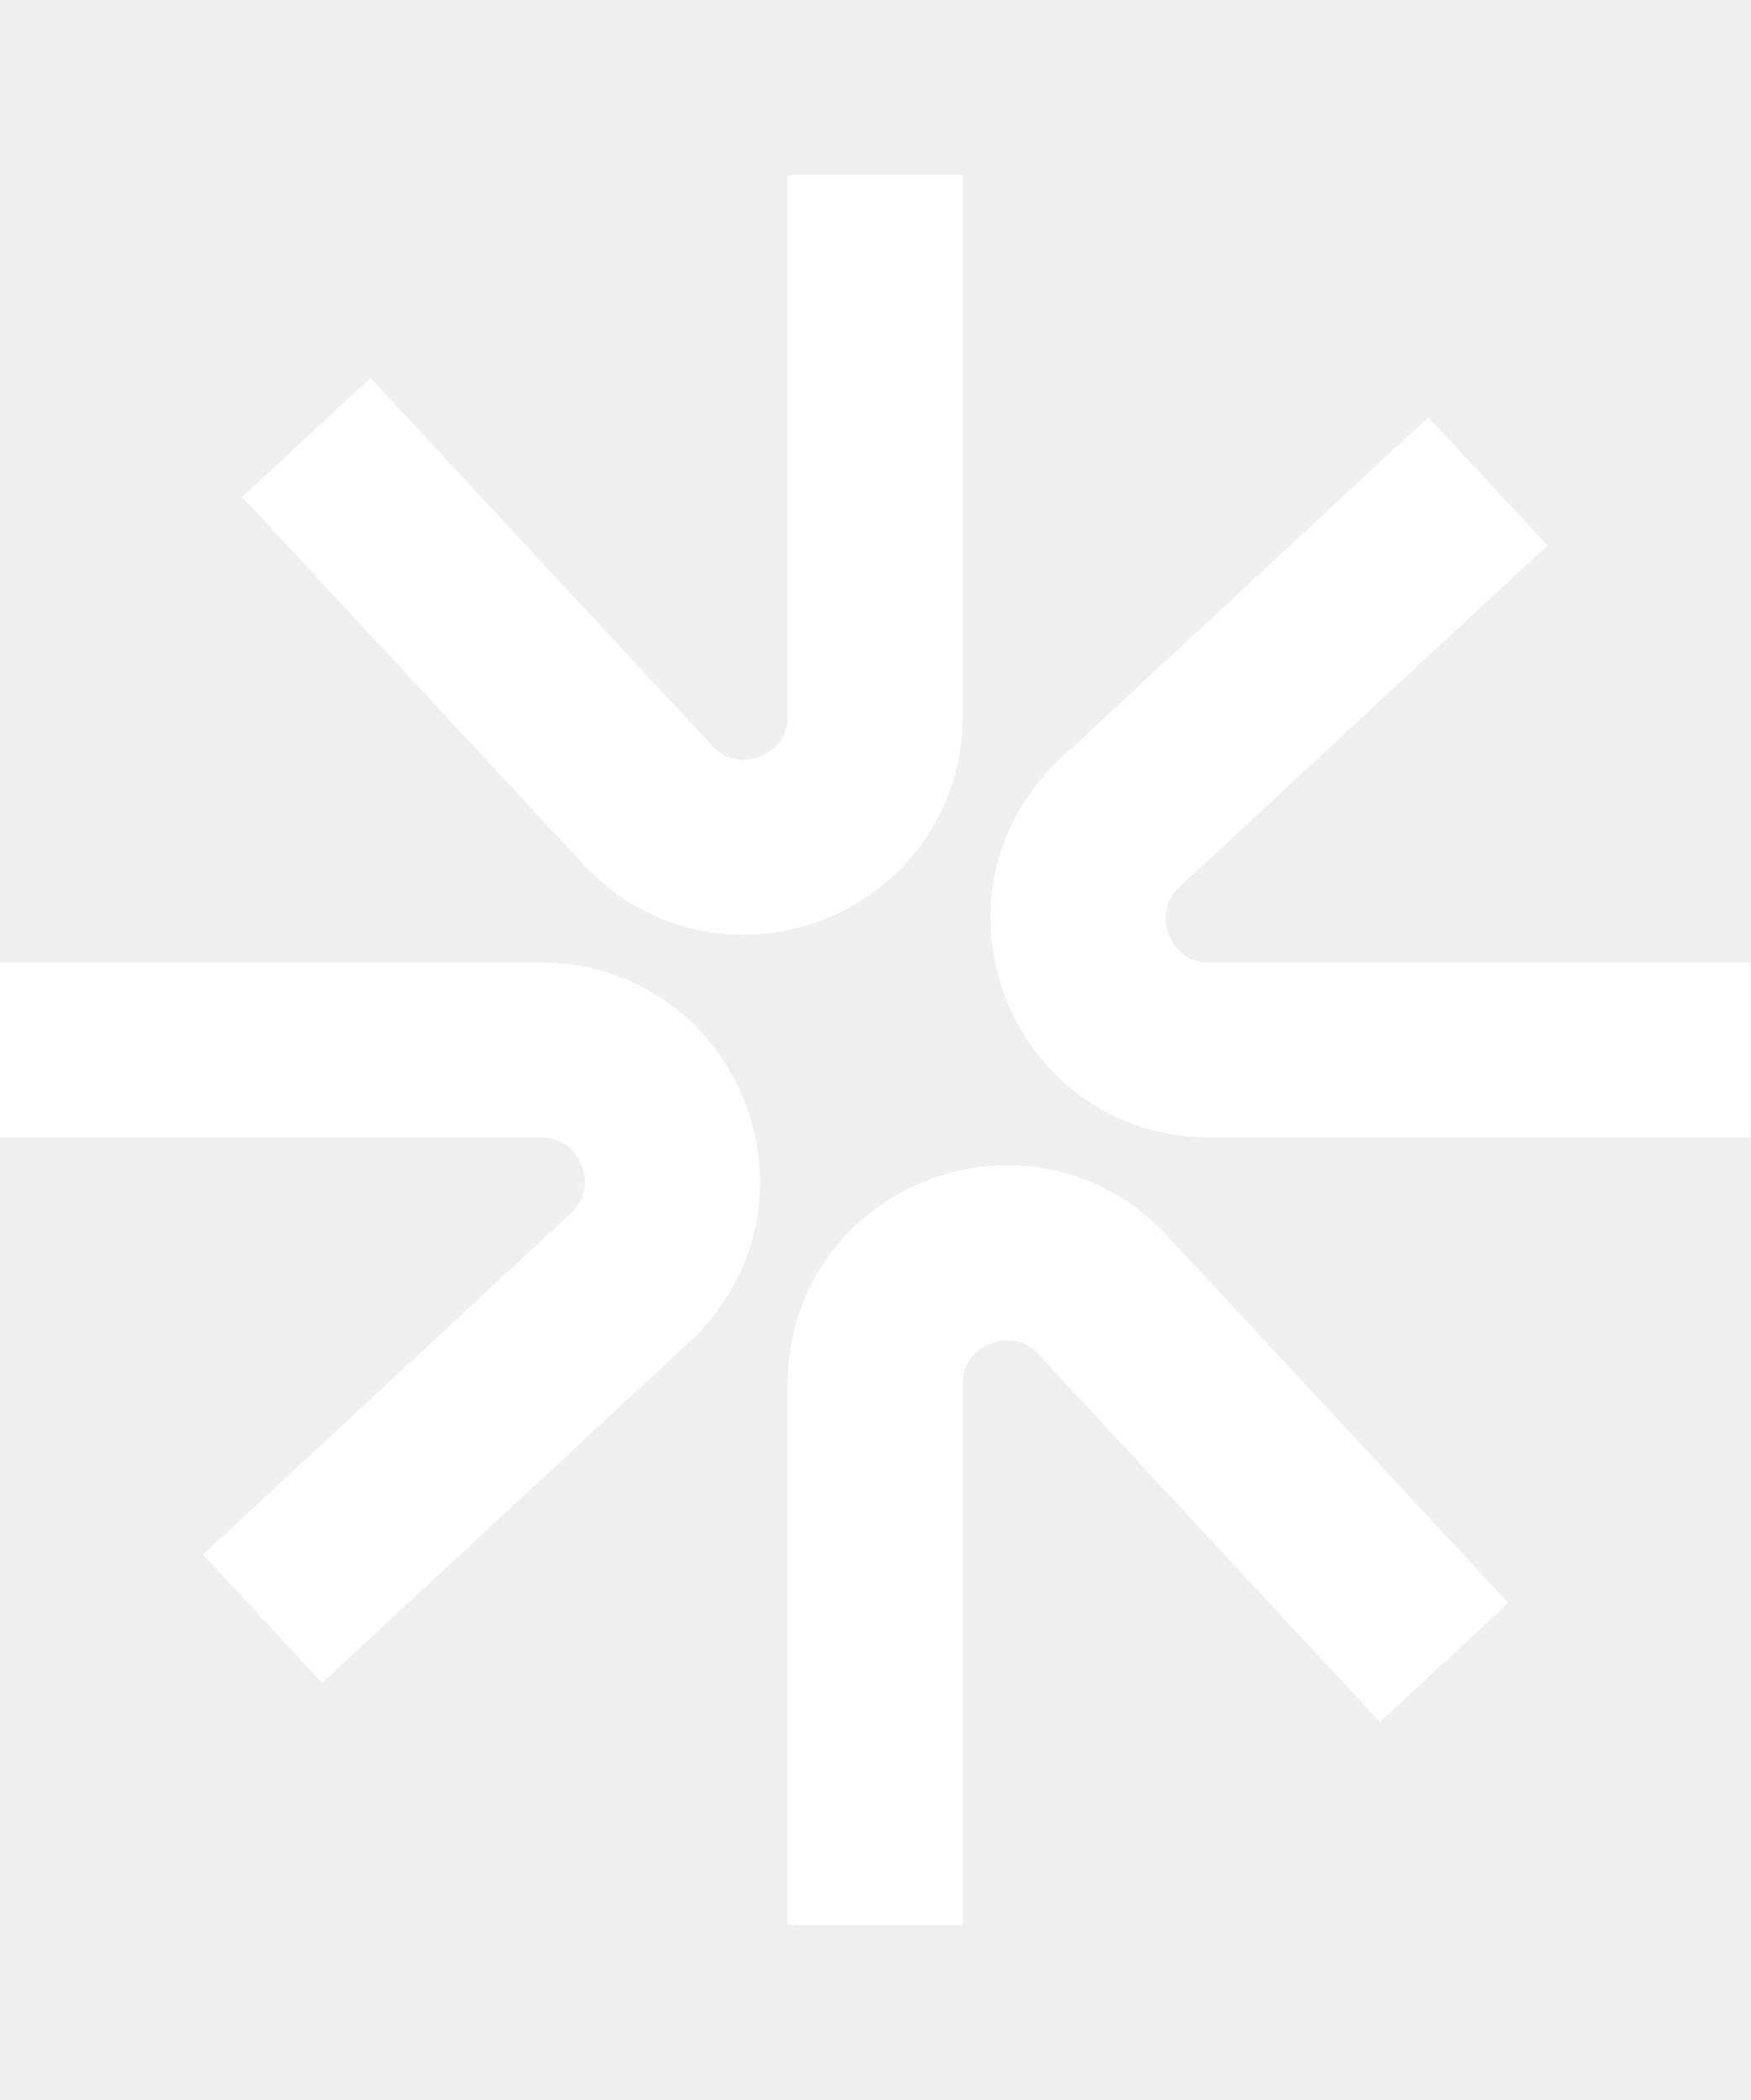
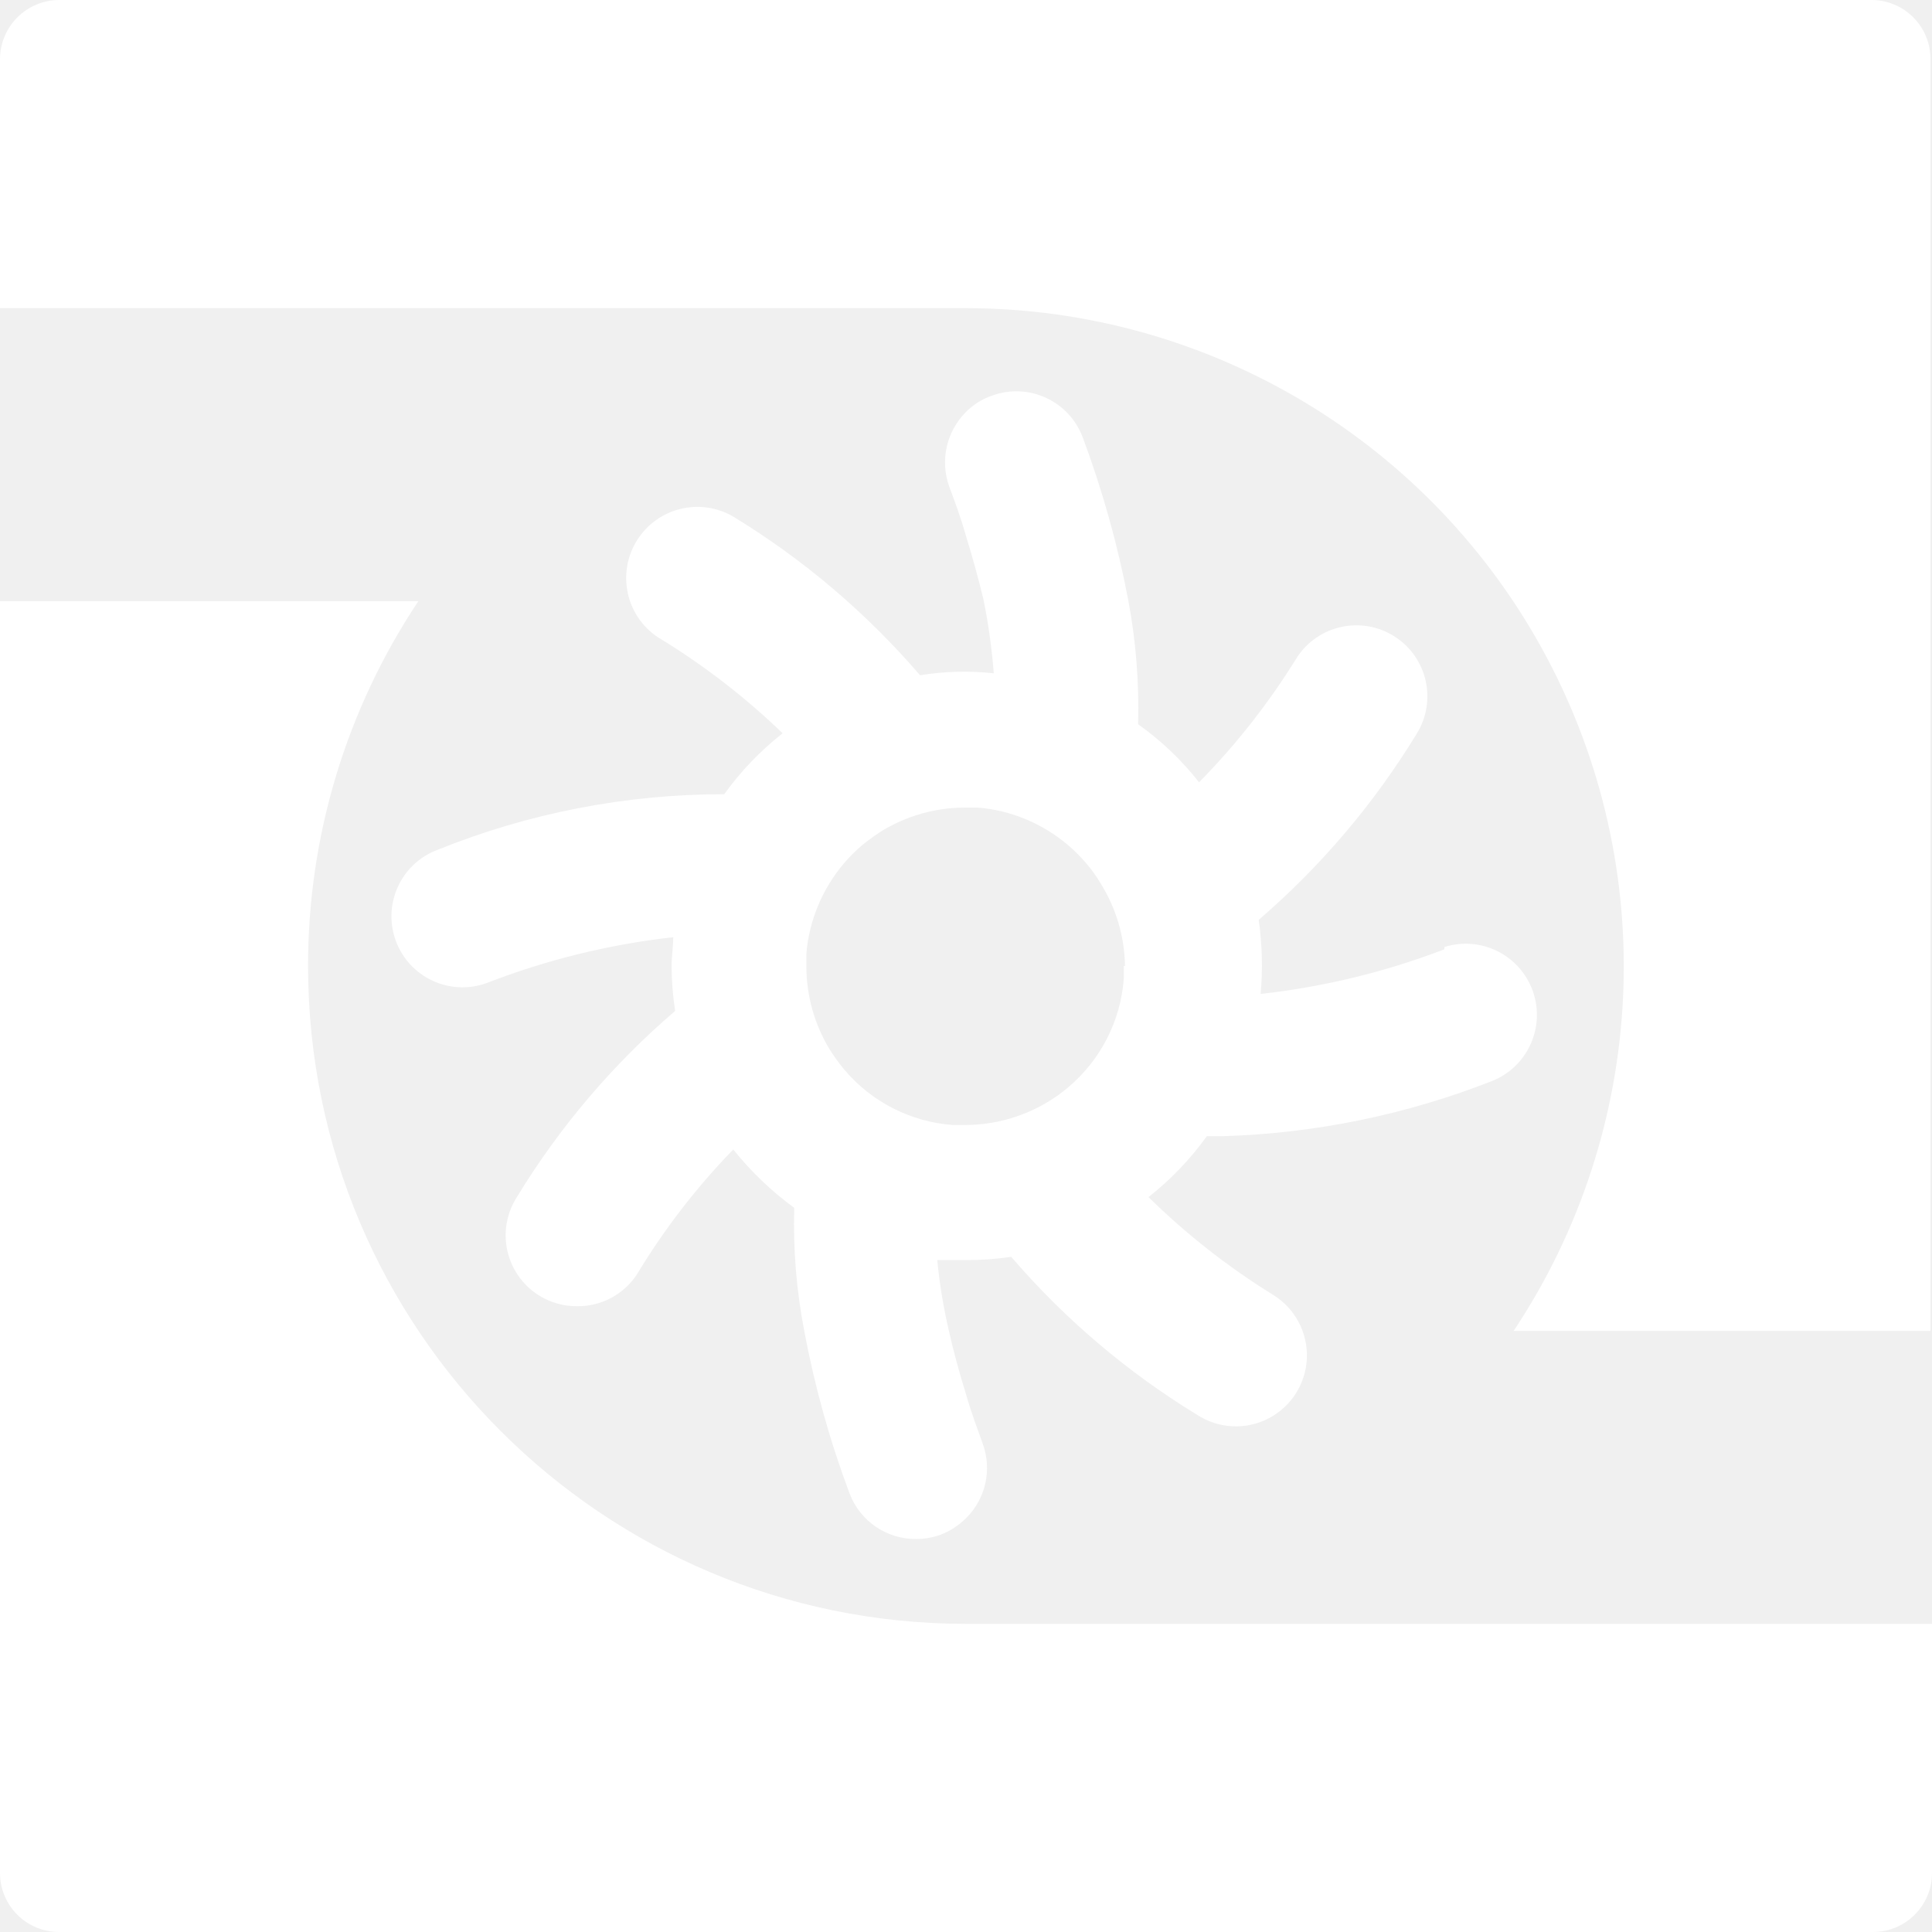
- <svg xmlns="http://www.w3.org/2000/svg" width="40" height="48" viewBox="0 0 40 48" fill="none">
-   <path d="M20 4V16.36C20 19.087 16.657 20.4 14.802 18.402L7 10M40 24H27.64C24.913 24 23.6 20.657 25.598 18.802L34 11M20 44V31.64C20 28.913 23.343 27.6 25.198 29.598L33 38M0 24L12.36 24C15.087 24 16.4 27.343 14.402 29.198L6 37" stroke="white" stroke-width="4" />
+ <svg xmlns="http://www.w3.org/2000/svg" fill="#FFFFFF" role="img" viewBox="0 0 24 24">
+   <path d="M23.267 0H.737A.737.737 0 0 0 0 .737v3.091h12a8.177 8.177 0 0 1 6.803 12.705h5.178V.737A.733.733 0 0 0 23.267 0ZM3.827 12a8.153 8.153 0 0 1 1.37-4.532H0v15.8A.733.733 0 0 0 .737 24h22.53A.733.733 0 0 0 24 23.267v-3.095H12A8.173 8.173 0 0 1 3.827 12Z M17.942 11.793a9.212 9.212 0 0 1-2.282.554 3.983 3.983 0 0 0-.024-.92 9.742 9.742 0 0 0 1.964-2.314.882.882 0 0 0-1.49-.944 8.762 8.762 0 0 1-1.215 1.549 3.612 3.612 0 0 0-.757-.721 7.265 7.265 0 0 0-.123-1.545 12.434 12.434 0 0 0-.562-2.011.88.88 0 0 0-1.131-.526.84.84 0 0 0-.323.203.888.888 0 0 0-.207.928c.08.211.147.398.207.609.088.283.159.55.219.797a7.523 7.523 0 0 1 .127.912 3.433 3.433 0 0 0-.916.024A9.766 9.766 0 0 0 9.113 6.42a.884.884 0 0 0-.944 1.494 8.79 8.79 0 0 1 1.553 1.195 3.724 3.724 0 0 0-.725.757 9.499 9.499 0 0 0-3.557.689.882.882 0 0 0 .605 1.657 9.272 9.272 0 0 1 2.318-.57c0 .119-.02.239-.02.358a3.676 3.676 0 0 0 .044.558 9.662 9.662 0 0 0-1.967 2.314.88.88 0 0 0 .745 1.354.876.876 0 0 0 .749-.398 8.603 8.603 0 0 1 1.195-1.549 3.955 3.955 0 0 0 .757.725 7.018 7.018 0 0 0 .127 1.541 12.036 12.036 0 0 0 .562 2.011.876.876 0 0 0 .824.562.896.896 0 0 0 .303-.052.92.92 0 0 0 .319-.207.876.876 0 0 0 .207-.924c-.076-.215-.147-.398-.207-.613-.088-.283-.159-.546-.215-.797a6.603 6.603 0 0 1-.143-.872H12a3.728 3.728 0 0 0 .562-.04 9.714 9.714 0 0 0 2.31 1.963.882.882 0 1 0 .944-1.49 8.897 8.897 0 0 1-1.549-1.215 3.736 3.736 0 0 0 .725-.757h.203a9.957 9.957 0 0 0 3.349-.689.884.884 0 0 0-.601-1.661zM13.96 12v.159a1.952 1.952 0 0 1-.693 1.35 1.796 1.796 0 0 1-.243.175 1.991 1.991 0 0 1-1.032.291h-.159a1.952 1.952 0 0 1-1.346-.689 2.306 2.306 0 0 1-.179-.247 1.991 1.991 0 0 1-.291-1.032v-.159a1.868 1.868 0 0 1 .048-.299 1.991 1.991 0 0 1 .641-1.047 2.788 2.788 0 0 1 .247-.179 1.991 1.991 0 0 1 1.032-.291h.159a1.916 1.916 0 0 1 .303.048 1.991 1.991 0 0 1 1.047.645 1.796 1.796 0 0 1 .175.243A1.991 1.991 0 0 1 13.975 12z" />
</svg>
